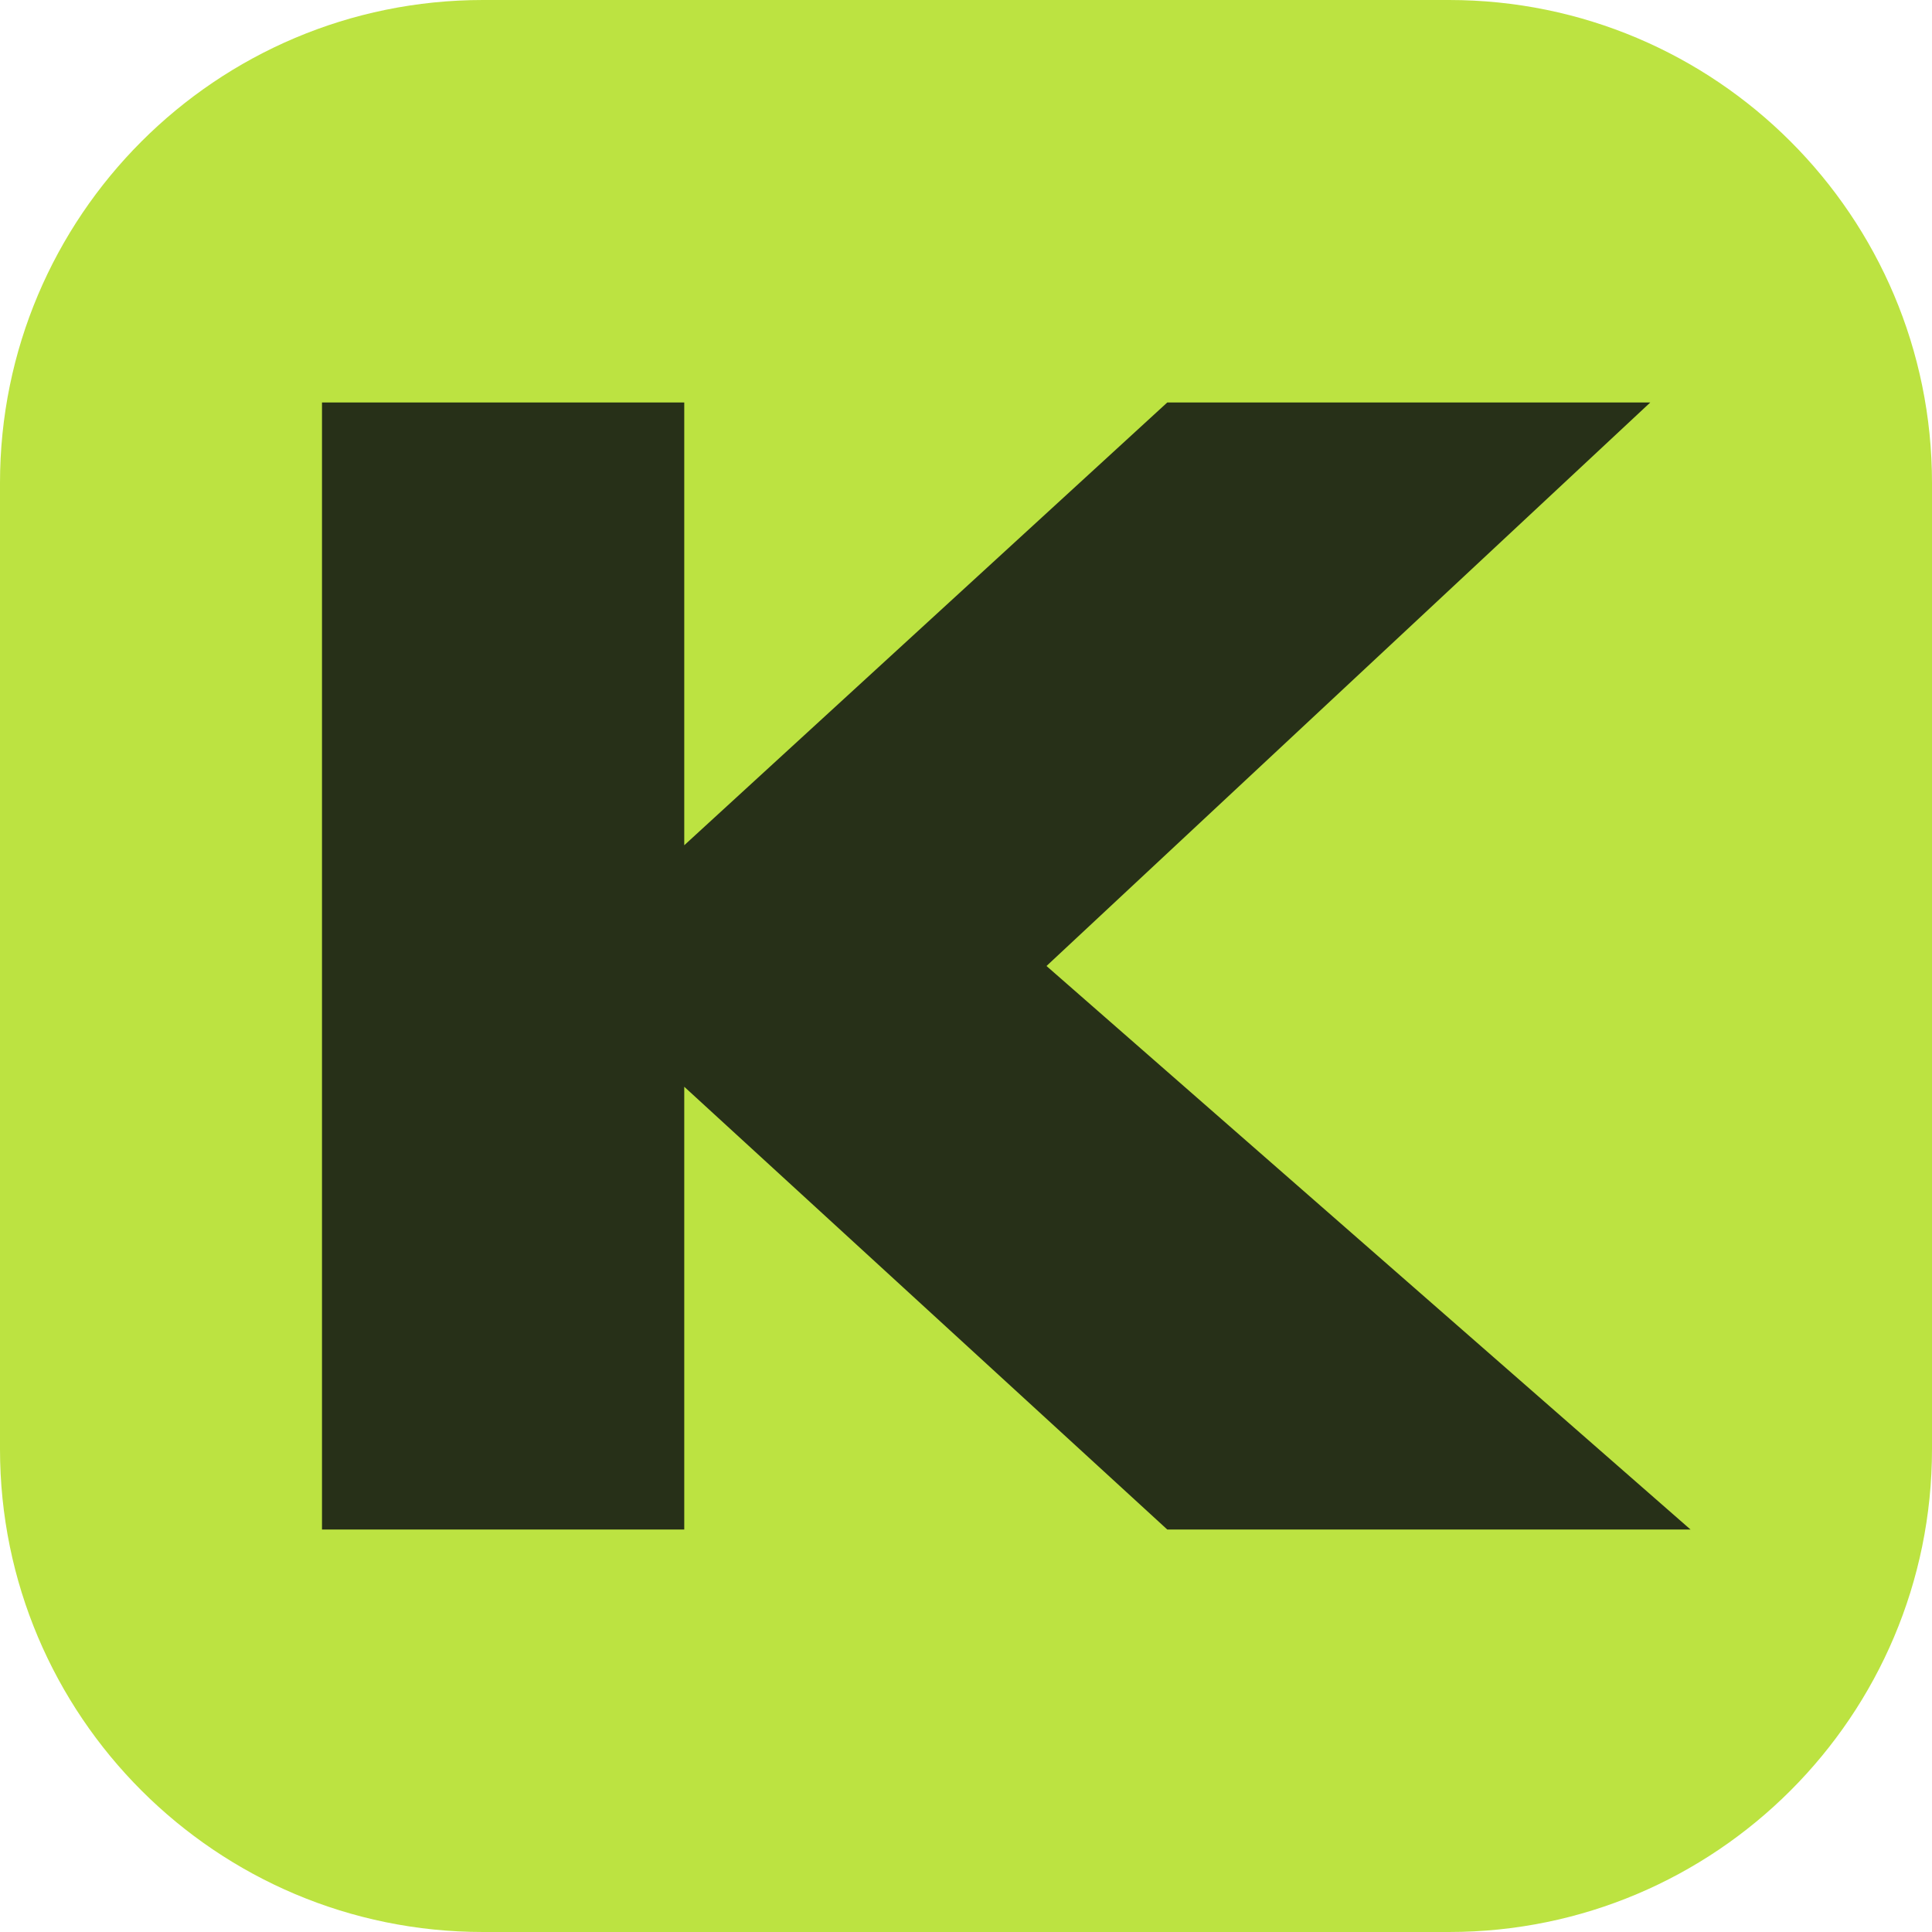
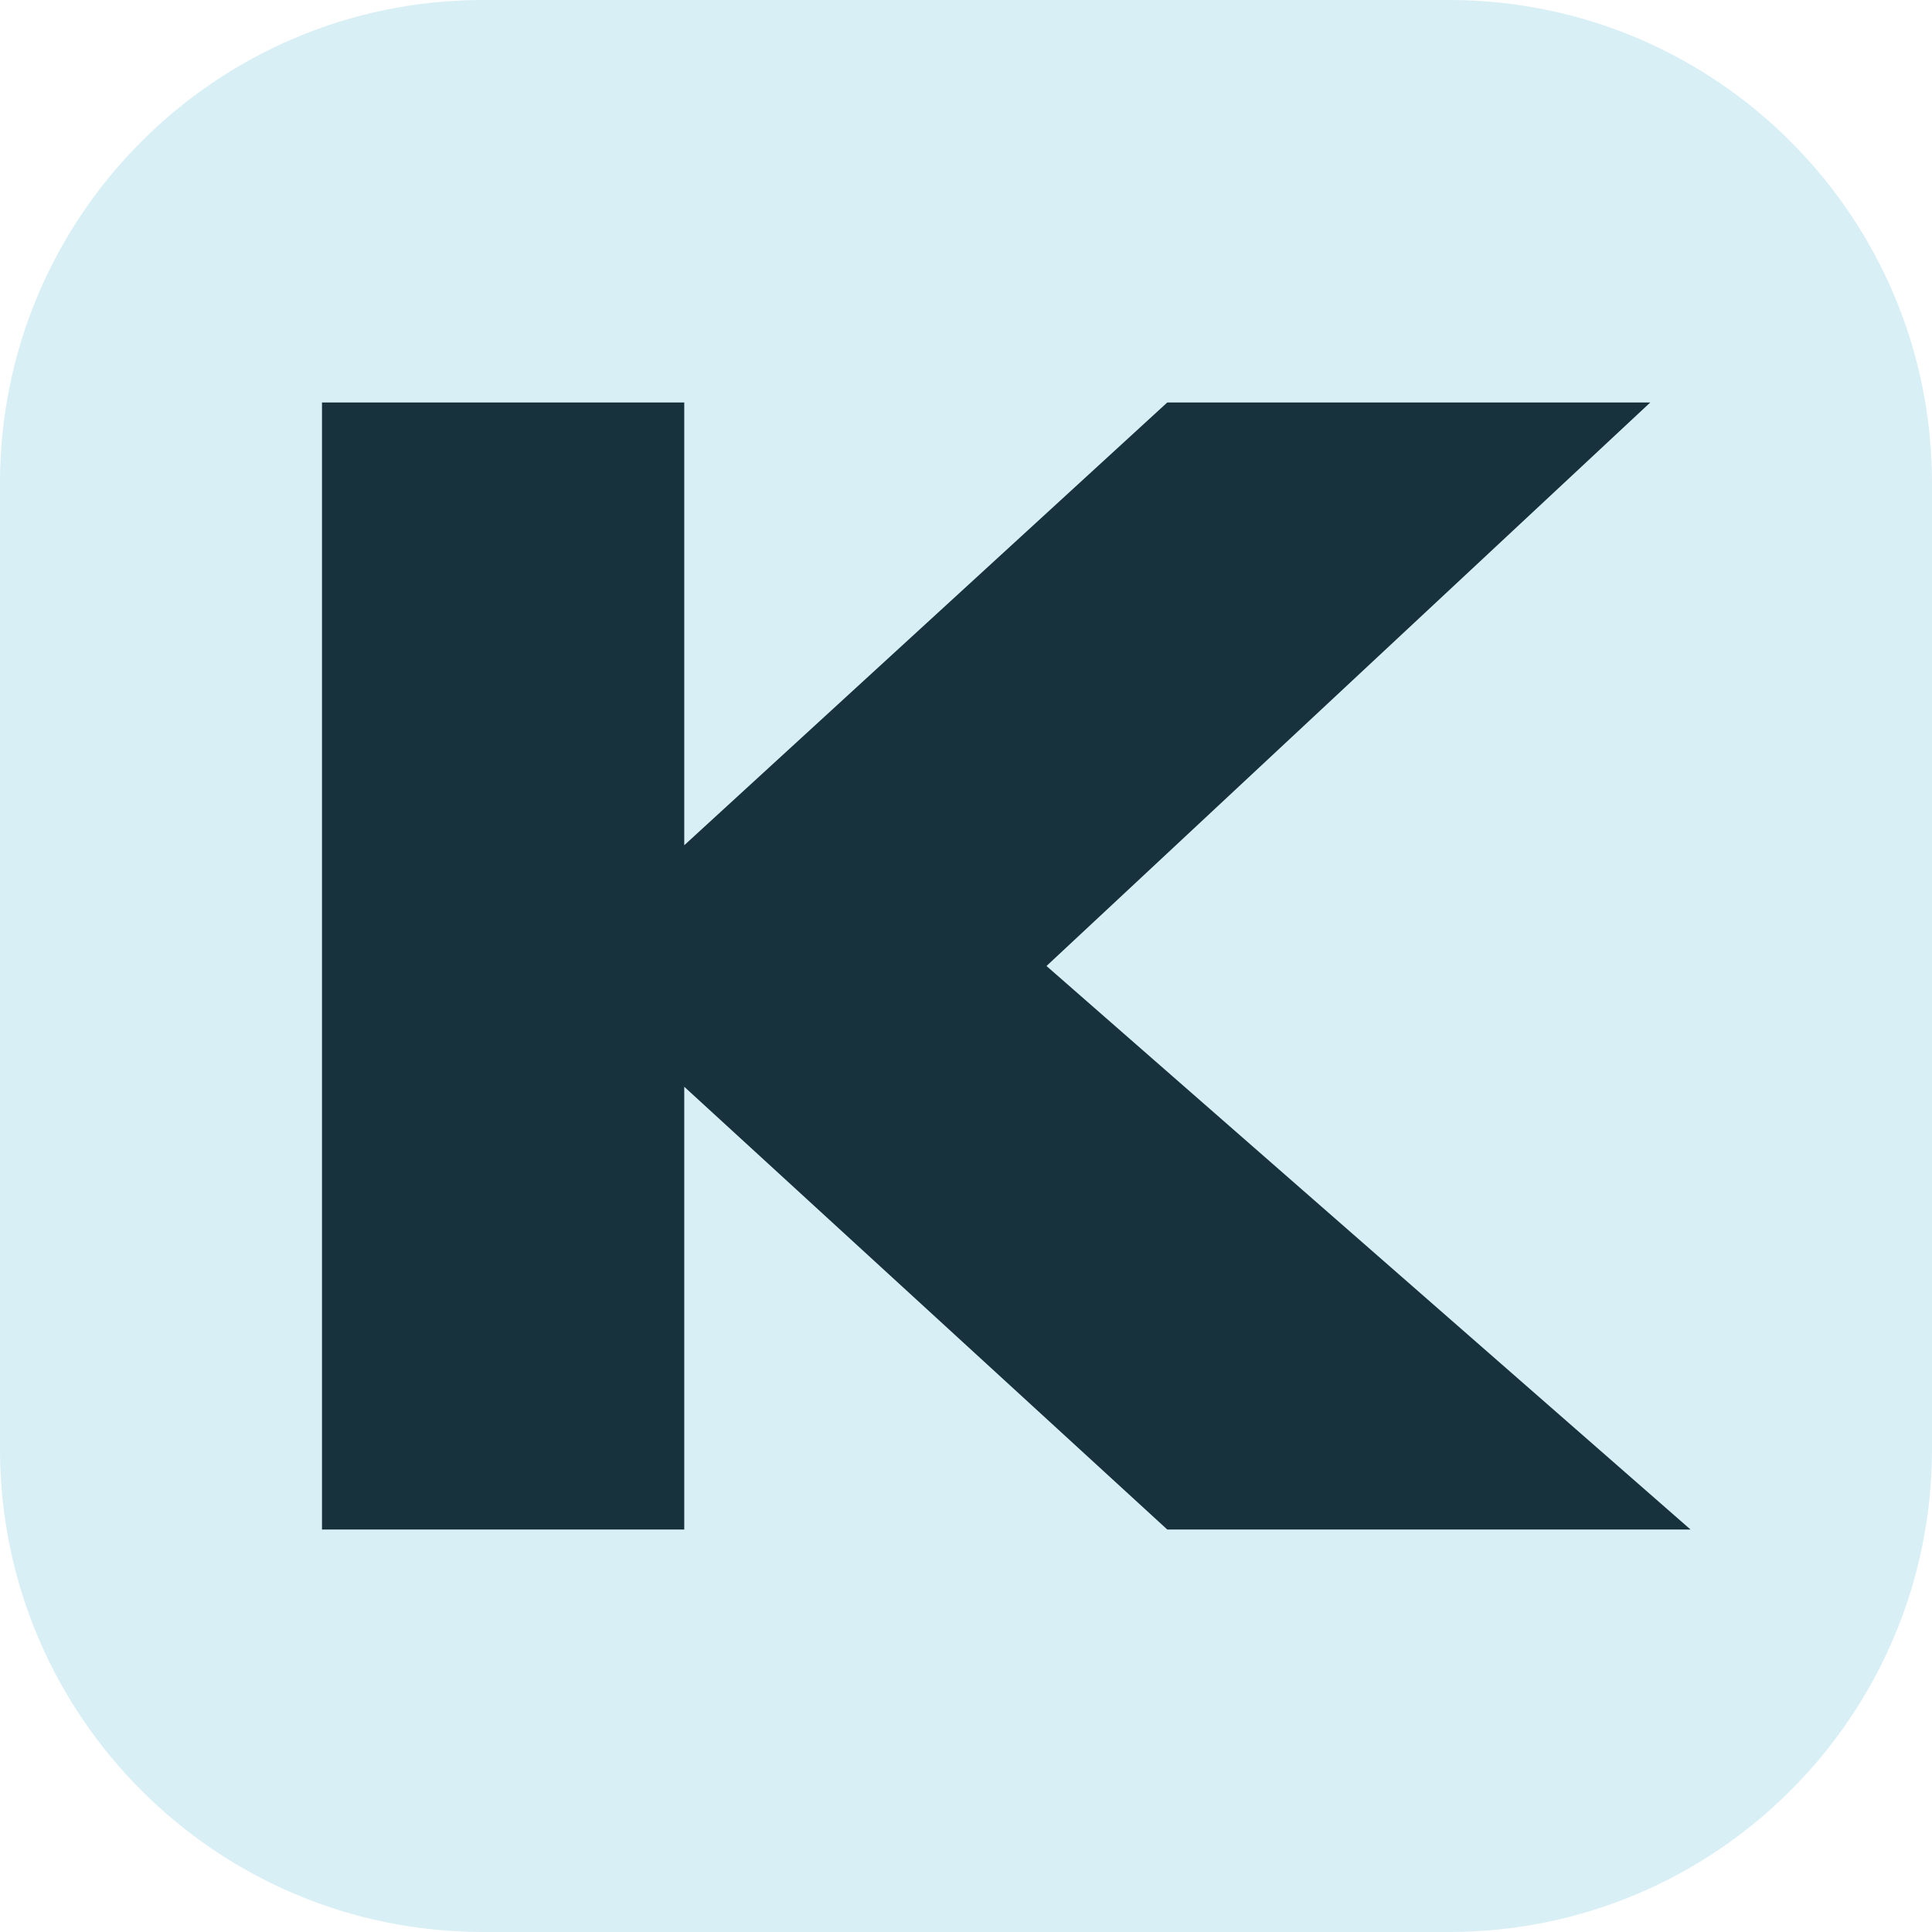
<svg xmlns="http://www.w3.org/2000/svg" viewBox="0 0 48 48">
-   <rect width="48" height="48" rx="12" fill="#bce341" />
-   <path fill="#273018" d="M8 10h9v11l12-11h12L26 24l16 14H29L17 27v11H8V10Z" />
+   <rect width="48" height="48" rx="12" fill="#d8eff5" />
+   <path fill="#17313d" d="M8 10h9v11l12-11h12L26 24l16 14H29L17 27v11H8V10Z" />
</svg>
